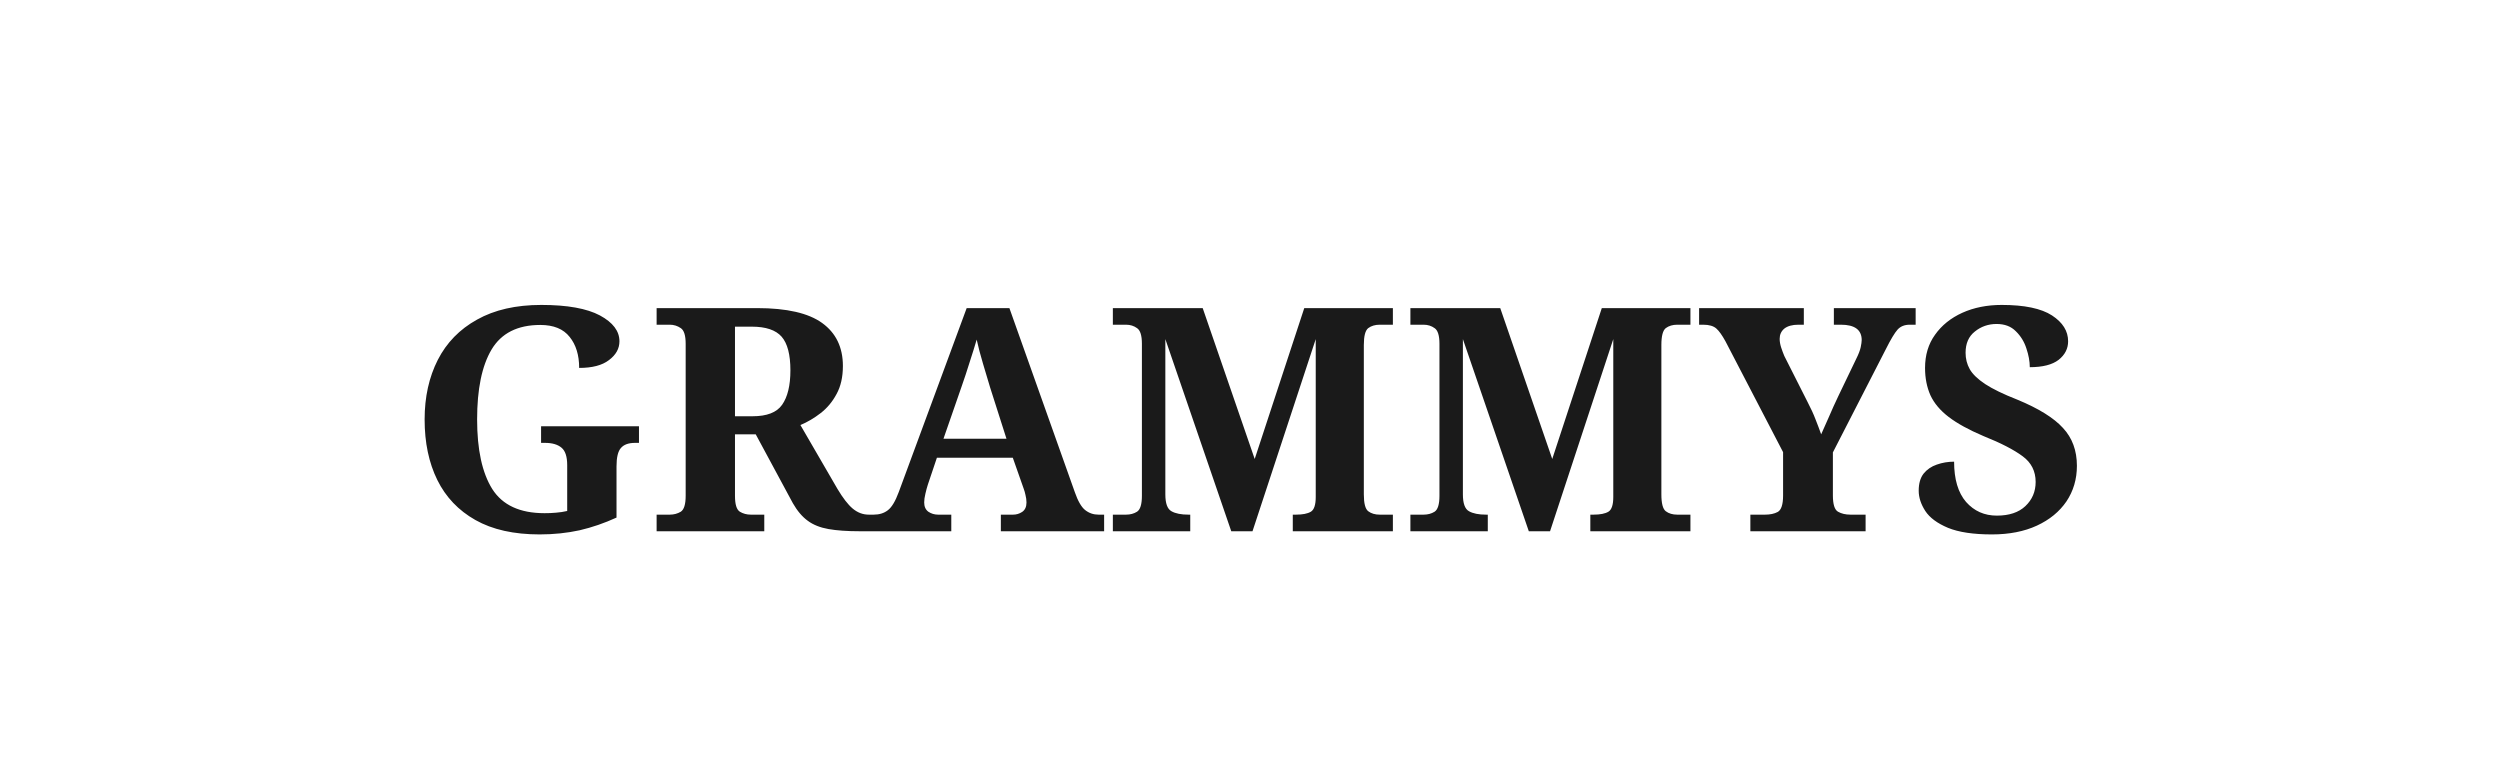
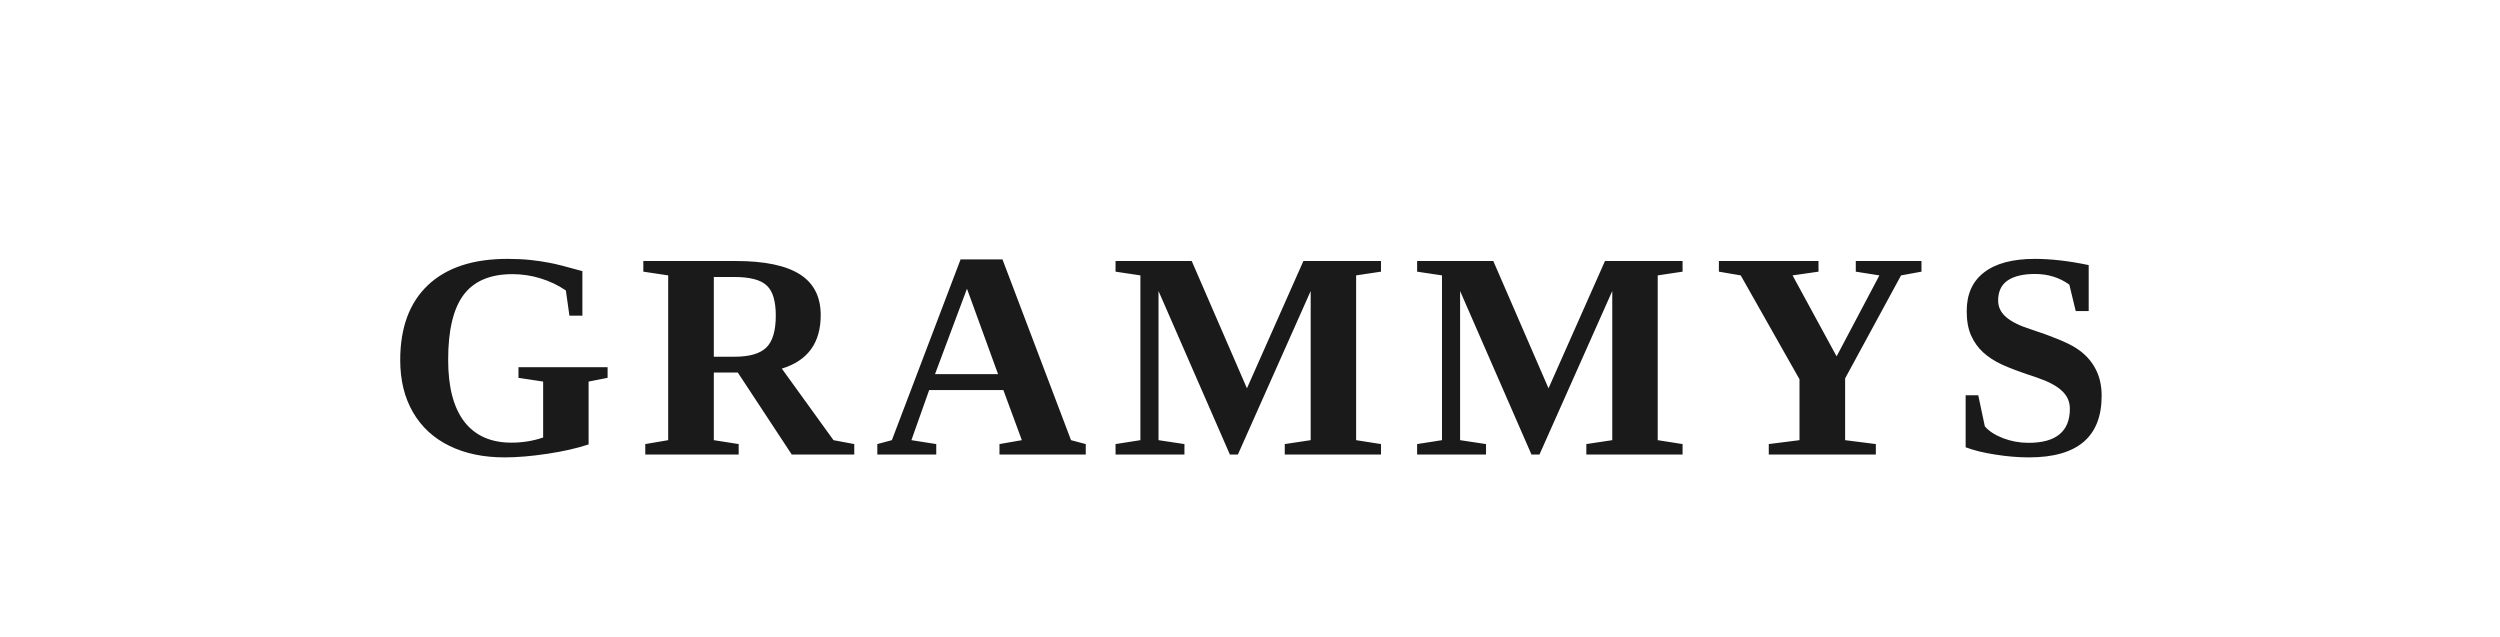
- <svg xmlns="http://www.w3.org/2000/svg" viewBox="0 0 160 50">
-   <text x="80" y="34" font-family="Georgia,serif" font-size="20" font-weight="bold" text-anchor="middle" fill="#1a1a1a">GRAMMYS</text>
+ <svg xmlns="http://www.w3.org/2000/svg" viewBox="0 0 220 56">
+   <text x="110" y="40" font-family="Georgia,'Times New Roman',serif" font-size="26" font-weight="bold" text-anchor="middle" fill="#1a1a1a" letter-spacing="2">GRAMMYS</text>
</svg>
